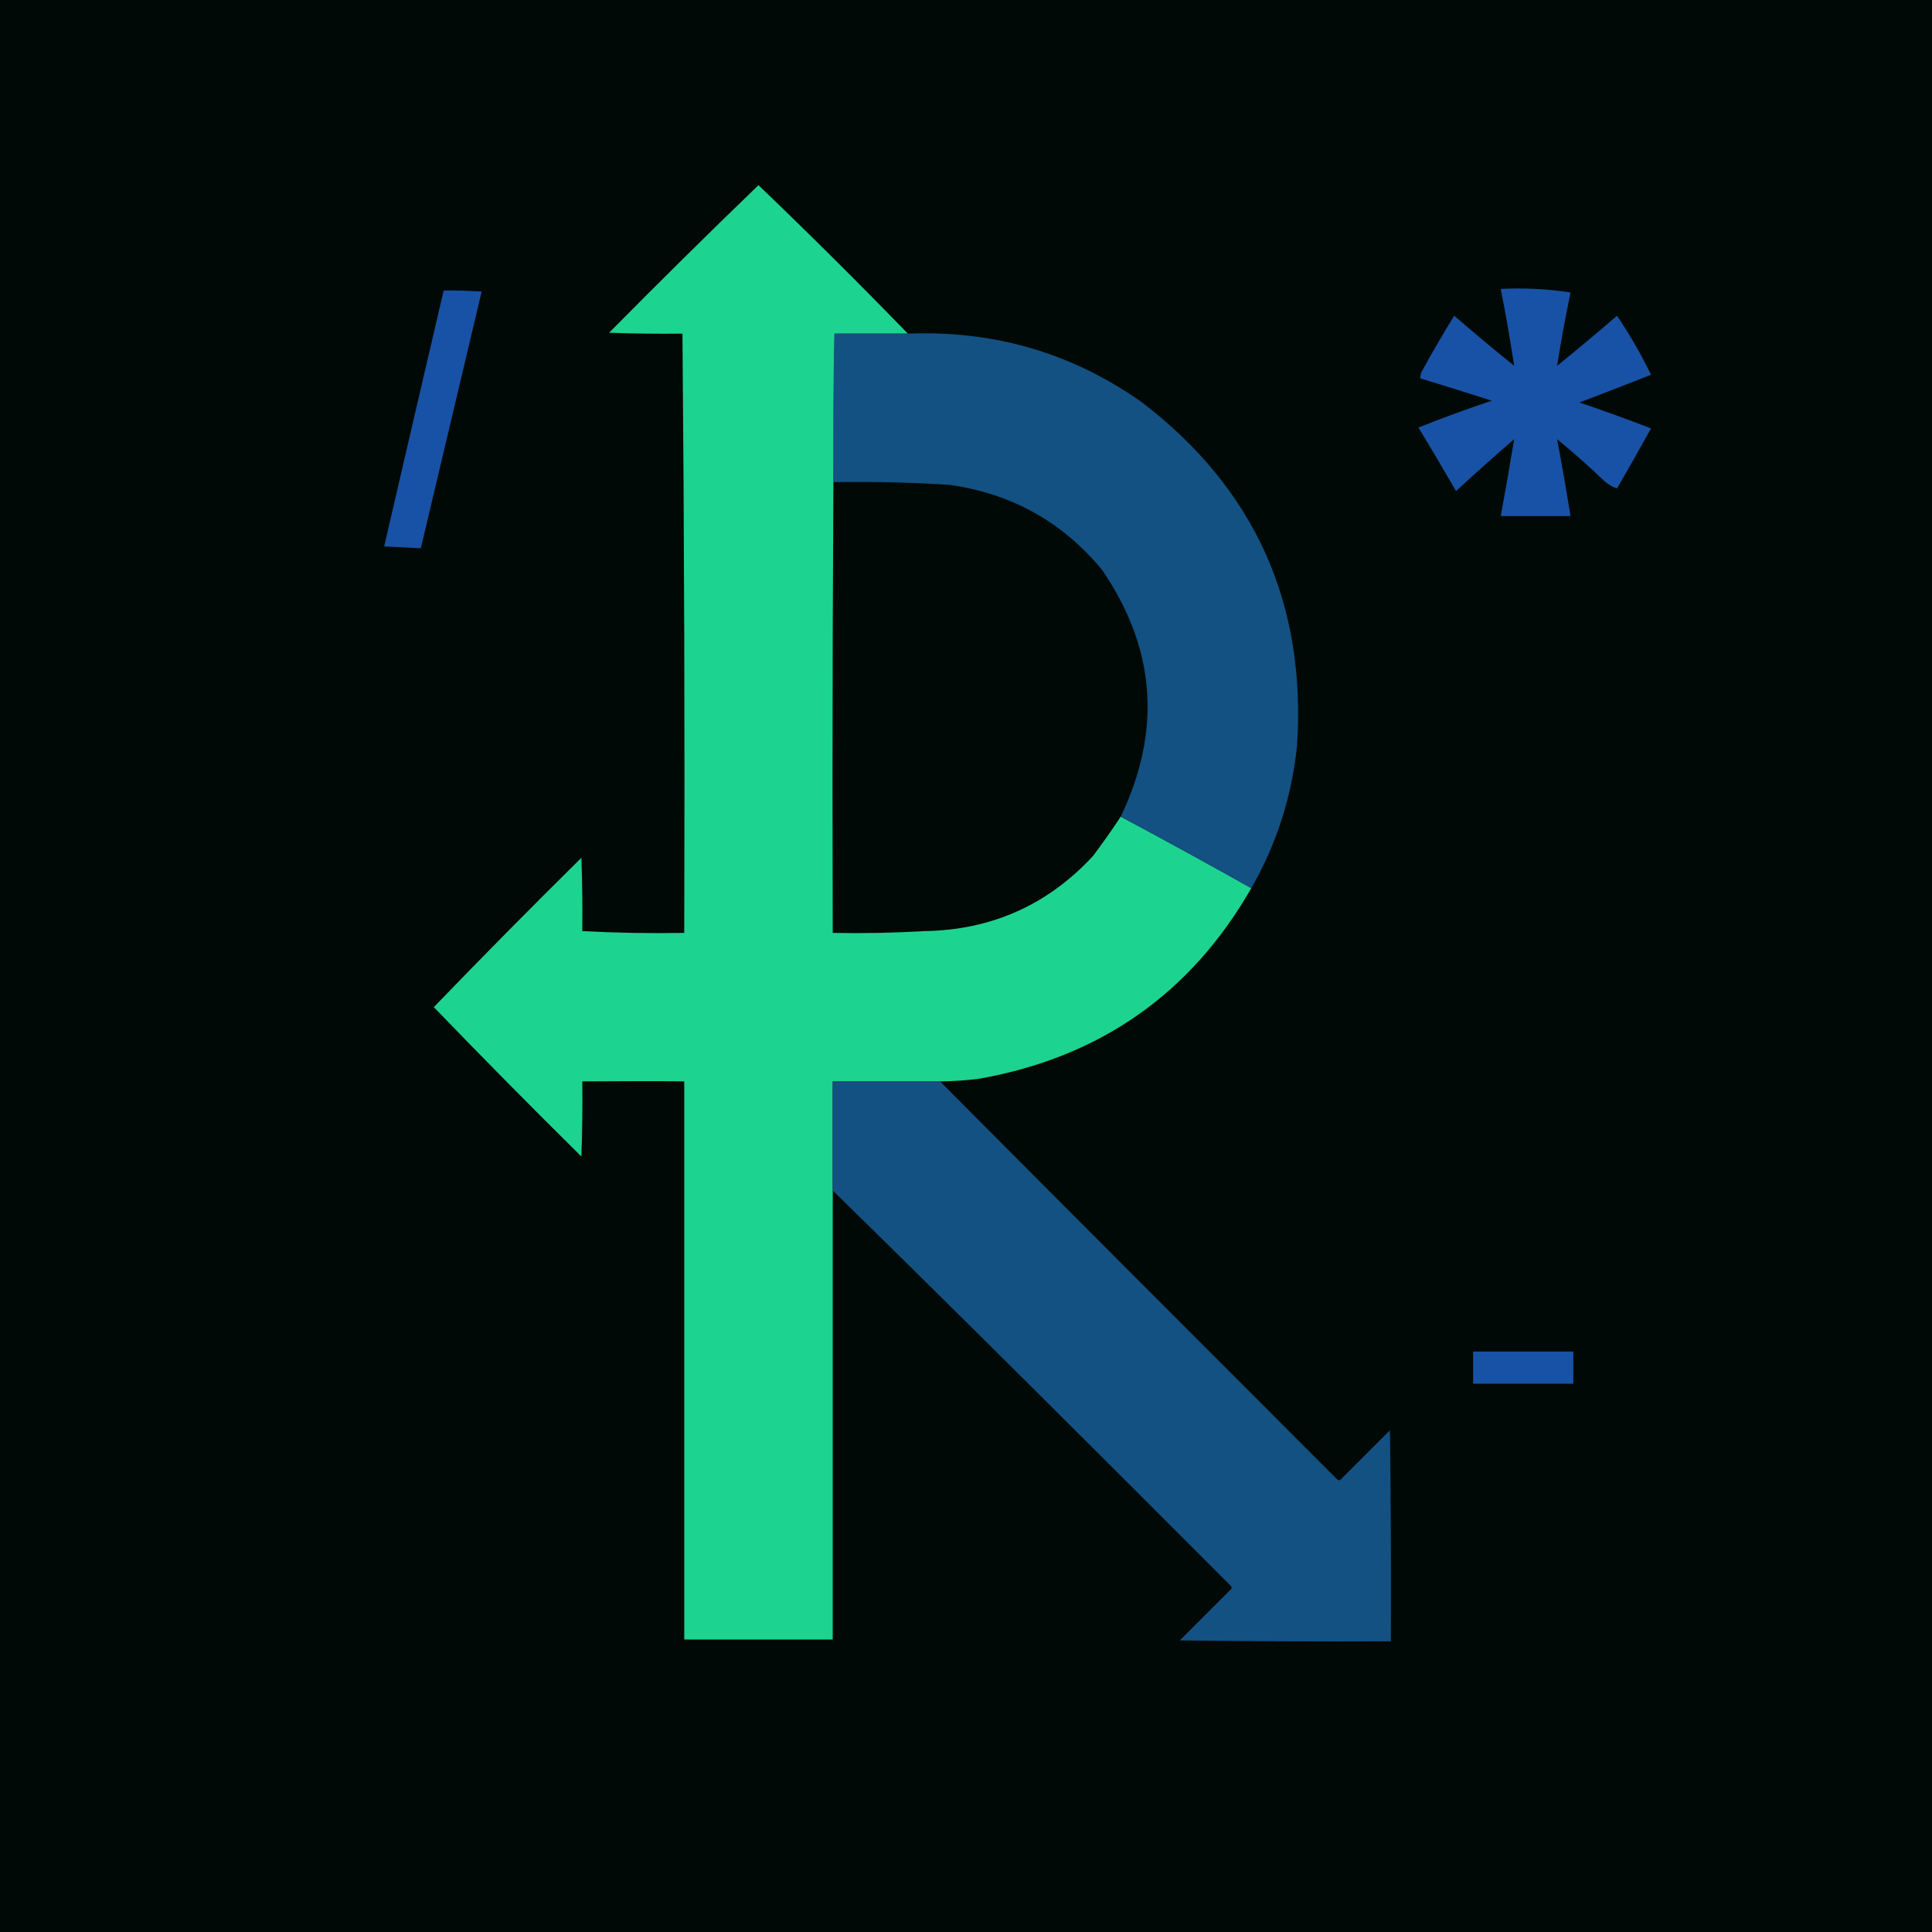
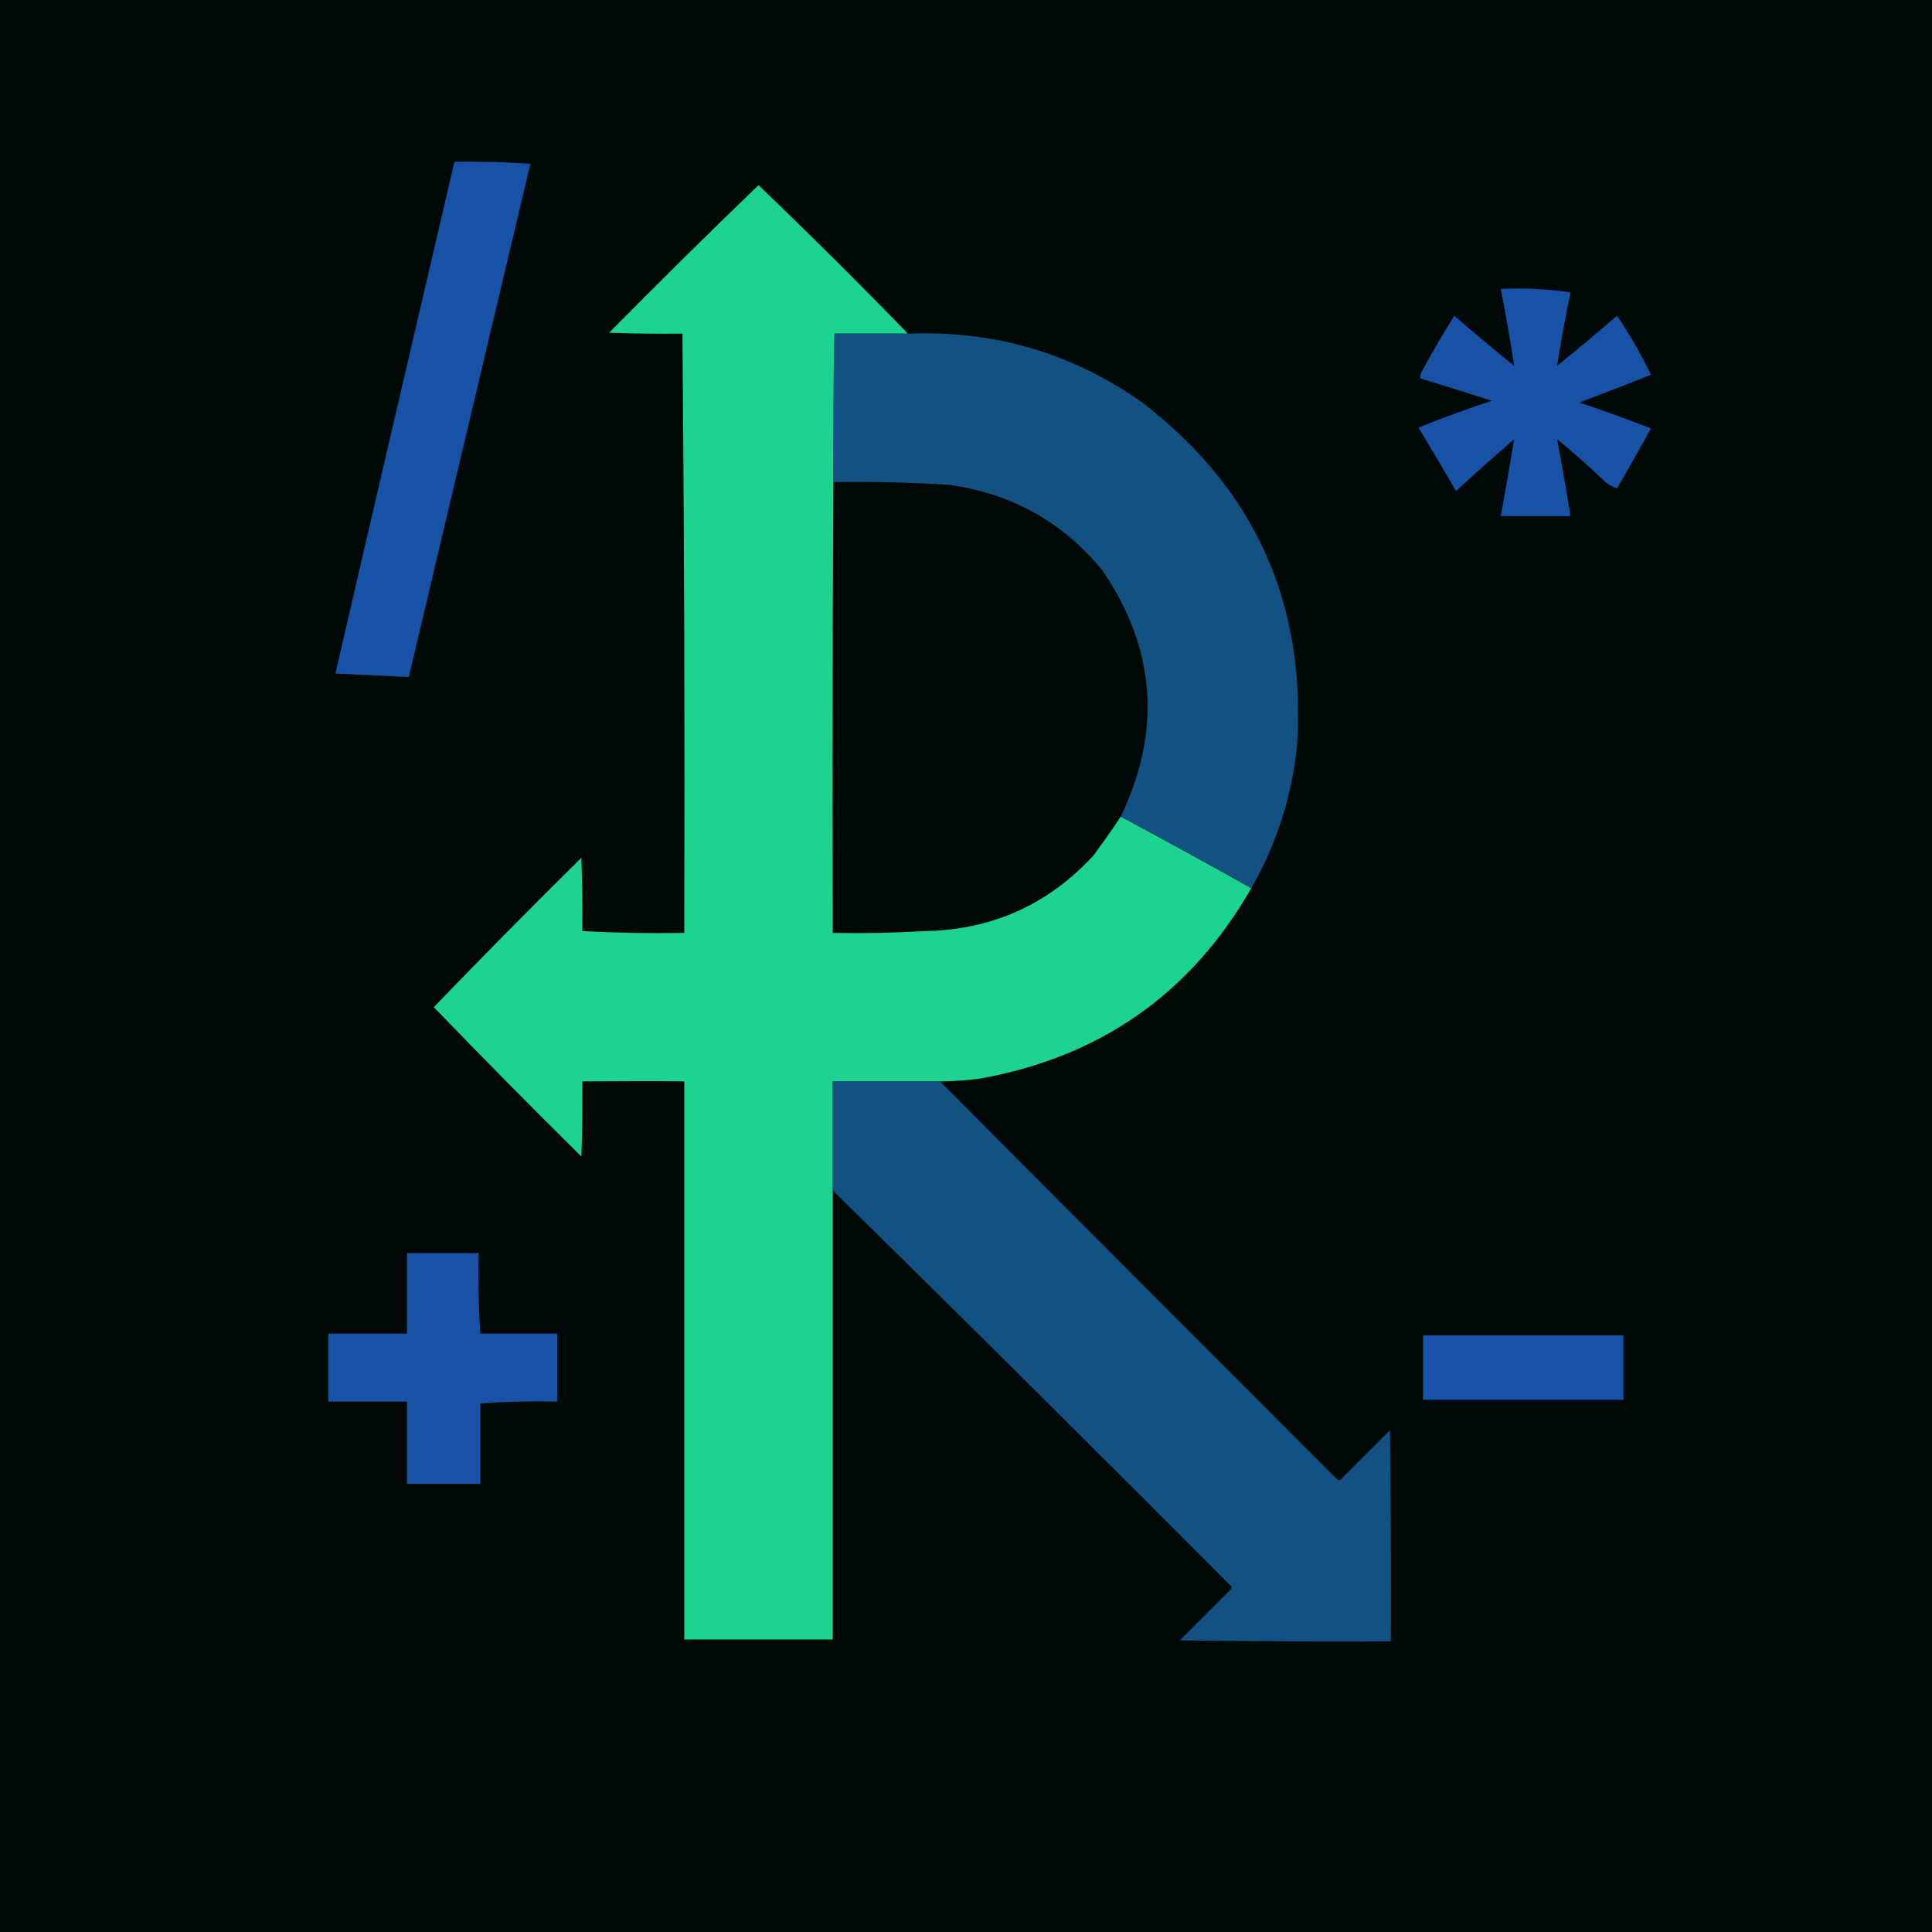
<svg xmlns="http://www.w3.org/2000/svg" id="ent7lsfUJC21" viewBox="0 0 1080 1080" shape-rendering="geometricPrecision" text-rendering="geometricPrecision">
  <style>
        .backgroundColor {
            fill: #010906;
        }

        .primaryColor {
            fill: #1DD390;
        }

        .secondaryColor {
            fill: #125182;
        }

        .accentColor {
            fill: #1752A6;
        }
    </style>
  <style>
    #plus {
-         animation: plus_animation 2000ms linear infinite normal forwards
+         animation: plus_animation 2000ms ease-in-out infinite normal forwards 1500ms
    }

    @keyframes plus_animation {
        0% {
-             transform: translate(241.5px, 765px) scale(0, 0)
+             transform: translate(241.5px, 765px) scale(1)
        }

        50% {
-             transform: translate(241.5px, 765px) scale(1, 1)
+             transform: translate(241.5px, 765px) scale(0)
        }

        100% {
-             transform: translate(241.5px, 765px) scale(0, 0)
+             transform: translate(241.5px, 765px) scale(1)
        }
    }

#minus {
-     animation: minus_animation 2000ms linear infinite normal forwards
+     animation: minus_animation 2000ms ease-in-out infinite normal forwards 1000ms
}

@keyframes minus_animation {
    0% {
-         transform: translate(851.5px, 764.5px) scale(0.5, 0.5)
+         transform: translate(851.5px, 764.5px) scale(1)
    }

-     25% {
-         transform: translate(851.5px, 764.5px) scale(1, 1)
-     }
- 
-     75% {
-         transform: translate(851.5px, 764.5px) scale(0, 0)
+     50% {
+         transform: translate(851.5px, 764.5px) scale(0)
    }

    100% {
-         transform: translate(851.5px, 764.5px) scale(0.5, 0.5)
+         transform: translate(851.5px, 764.5px) scale(1)
    }
}

#times {
-     animation: times_animation 2000ms linear infinite normal forwards
+     animation: times_animation 2000ms ease-in-out infinite normal forwards 500ms
}

@keyframes times_animation {
    0% {
-         transform: translate(856.5px, 224.8802px) scale(1, 1)
+         transform: translate(856.5px, 224.8802px) scale(1)
    }

    50% {
-         transform: translate(856.5px, 224.8802px) scale(0, 0)
+         transform: translate(856.5px, 224.8802px) scale(0)
    }

    100% {
-         transform: translate(856.5px, 224.8802px) scale(1, 1)
+         transform: translate(856.5px, 224.8802px) scale(1)
    }
}

#divide {
-     animation: divide_animation 2000ms linear infinite normal forwards
+     animation: divide_animation 2000ms ease-in-out infinite normal forwards 0ms
}

@keyframes divide_animation {
    0% {
-         transform: translate(242px, 234.4323px) scale(0.5, 0.5)
+         transform: translate(242px, 234.4323px) scale(1)
    }

-     25% {
-         transform: translate(242px, 234.4323px) scale(0, 0)
-     }
- 
-     75% {
-         transform: translate(242px, 234.4323px) scale(1, 1)
+     50% {
+         transform: translate(242px, 234.4323px) scale(0)
    }

    100% {
-         transform: translate(242px, 234.4323px) scale(0.5, 0.5)
+         transform: translate(242px, 234.4323px) scale(1)
    }
}
    </style>
  <rect width="1080" height="1080" rx="0" ry="0" clip-rule="evenodd" class="backgroundColor" fill-rule="evenodd" />
  <g>
    <g clip-rule="evenodd">
      <path d="M507.5,186.5c-13.667,0-27.333,0-41,0-.999,111.499-1.333,223.165-1,335c17.175.33,34.175-.003,51-1c37.571-.539,69.071-14.539,94.5-42c5.435-7.225,10.601-14.558,15.5-22c24.467,13.067,48.8,26.4,73,40-33.868,58.971-84.535,94.471-152,106.5-7.306.942-14.64,1.442-22,1.5-20,0-40,0-60,0c0,104,0,208,0,312-27.667,0-55.333,0-83,0c0-104,0-208,0-312-19.174-.33-38.174.003-57,0c.167,14.671,0,28.337-.5,42-27.874-27.54-55.374-55.373-82.5-83.5c27.126-28.127,54.626-55.96,82.5-83.5.5,13.663.667,27.329.5,41c18.826.997,37.826,1.33,57,1c.333-111.835-.001-223.501-1-335-13.671.167-27.337,0-41-.5c27.54-27.874,55.373-55.374,83.5-82.5c28.328,27.161,56.161,54.828,83.5,83Z" clip-rule="evenodd" fill="#1dd390" class="primaryColor" fill-rule="evenodd" />
    </g>
  </g>
  <g clip-rule="evenodd">
    <path d="M466.5,186.5c13.667,0,27.333,0,41,0c48.373-1.919,92.039,10.915,131,38.5c63.114,48.42,91.948,112.587,86.5,192.5-3.049,28.308-11.549,54.641-25.5,79-24.2-13.6-48.533-26.933-73-40c23.062-48.188,19.562-94.188-10.5-138-22.242-26.868-50.742-42.701-85.5-47.5-21.311-1.313-41.645-1.813-64.6-1.5-.2-27.667-.2-55.333.6-83Z" clip-rule="evenodd" class="secondaryColor" fill-rule="evenodd" />
  </g>
  <g clip-rule="evenodd">
    <path d="M525.5,604.5c74.132,74.632,148.132,148.465,222,222.5.667.667,1.333.667,2,0c9.167-9.167,18.333-18.333,27.5-27.5.5,39.332.667,78.665.5,118-39.335.167-78.668,0-118-.5c9.5-9.5,19-19,28.5-28.5.667-.667.667-1.333,0-2-73.701-73.868-147.535-147.535-222.5-221c0-20,0-40,0-61c20.667,0,40.333,0,60,0Z" clip-rule="evenodd" class="secondaryColor" fill-rule="evenodd" />
  </g>
-   <g id="plus" transform="translate(241.5,765) scale(0,0)">
+   <g id="plus" transform="translate(241.5,765) scale(1)">
    <g transform="translate(-241.5,-765)" clip-rule="evenodd">
      <path d="M221.5,700.5c13.333,0,26.667,0,40,0-.329,15.176.004,30.176,1,45c14.333,0,28.667,0,43,0c0,12.667,0,25.333,0,38-14.51-.329-28.843.004-43,1c0,15,0,30,0,45-13.667,0-27.333,0-41,0c0-15.333,0-30.667,0-46-14.667,0-29.333,0-44,0c0-12.667,0-25.333,0-38c14.667,0,29.333,0,44,0c0-15,0-30,0-45Z" transform="translate(6 0)" clip-rule="evenodd" class="accentColor" />
    </g>
  </g>
-   <g id="minus" transform="translate(851.5,764.5) scale(0.5,0.5)">
+   <g id="minus" transform="translate(851.5,764.5) scale(1)">
    <g transform="translate(-851.5,-764.5)" clip-rule="evenodd">
      <path d="M795.5,746.5c37.333,0,74.667,0,112,0c0,12,0,24,0,36-37.333,0-74.667,0-112,0c0-12,0-24,0-36Z" clip-rule="evenodd" class="accentColor" fill-rule="evenodd" />
    </g>
  </g>
-   <g id="times" transform="translate(856.5,224.8802) scale(1,1)">
+   <g id="times" transform="translate(856.5,224.8802) scale(1)">
    <g transform="translate(-856.5,-224.8802)" clip-rule="evenodd">
      <path d="M837.5,161.5c13.376-.648,26.376.019,39,2-2.83,13.66-5.33,27.327-7.5,41c11.313-9.145,22.48-18.478,33.5-28c7.076,10.475,13.41,21.475,19,33-13.294,5.265-26.627,10.431-40,15.5c13.481,4.548,26.815,9.381,40,14.5-6.207,11.248-12.54,22.415-19,33.5-2.476-.747-4.809-2.081-7-4-8.536-8.205-17.369-16.038-26.5-23.5c2.675,14.218,5.175,28.551,7.5,43-13,0-26,0-39,0c2.648-14.386,5.148-28.719,7.5-43-10.982,9.481-21.816,19.148-32.5,29-6.874-11.916-13.874-23.749-21-35.5c13.48-5.384,27.147-10.384,41-15-13.321-4.274-26.655-8.441-40-12.5-.009-1.808.491-3.475,1.5-5c5.596-10.2,11.429-20.2,17.5-30c11.02,9.522,22.187,18.855,33.5,28-2.167-14.342-4.667-28.675-7.5-43Z" transform="translate(1.428571 0)" clip-rule="evenodd" class="accentColor" />
    </g>
  </g>
-   <g id="divide" transform="translate(242,234.4323) scale(0.5,0.5)">
+   <g id="divide" transform="translate(242,234.4323) scale(1)">
    <g transform="translate(-242,-234.4323)" clip-rule="evenodd">
      <path d="M187.5,376.5c21.845-94.716,44.012-189.383,66.5-286c6.93-.314,14.096.019,21.5,0c7,.333,14,.667,21,1-22.672,95.679-45.339,191.345-68,287l-41-2Z" clip-rule="evenodd" class="accentColor" />
    </g>
  </g>
</svg>
